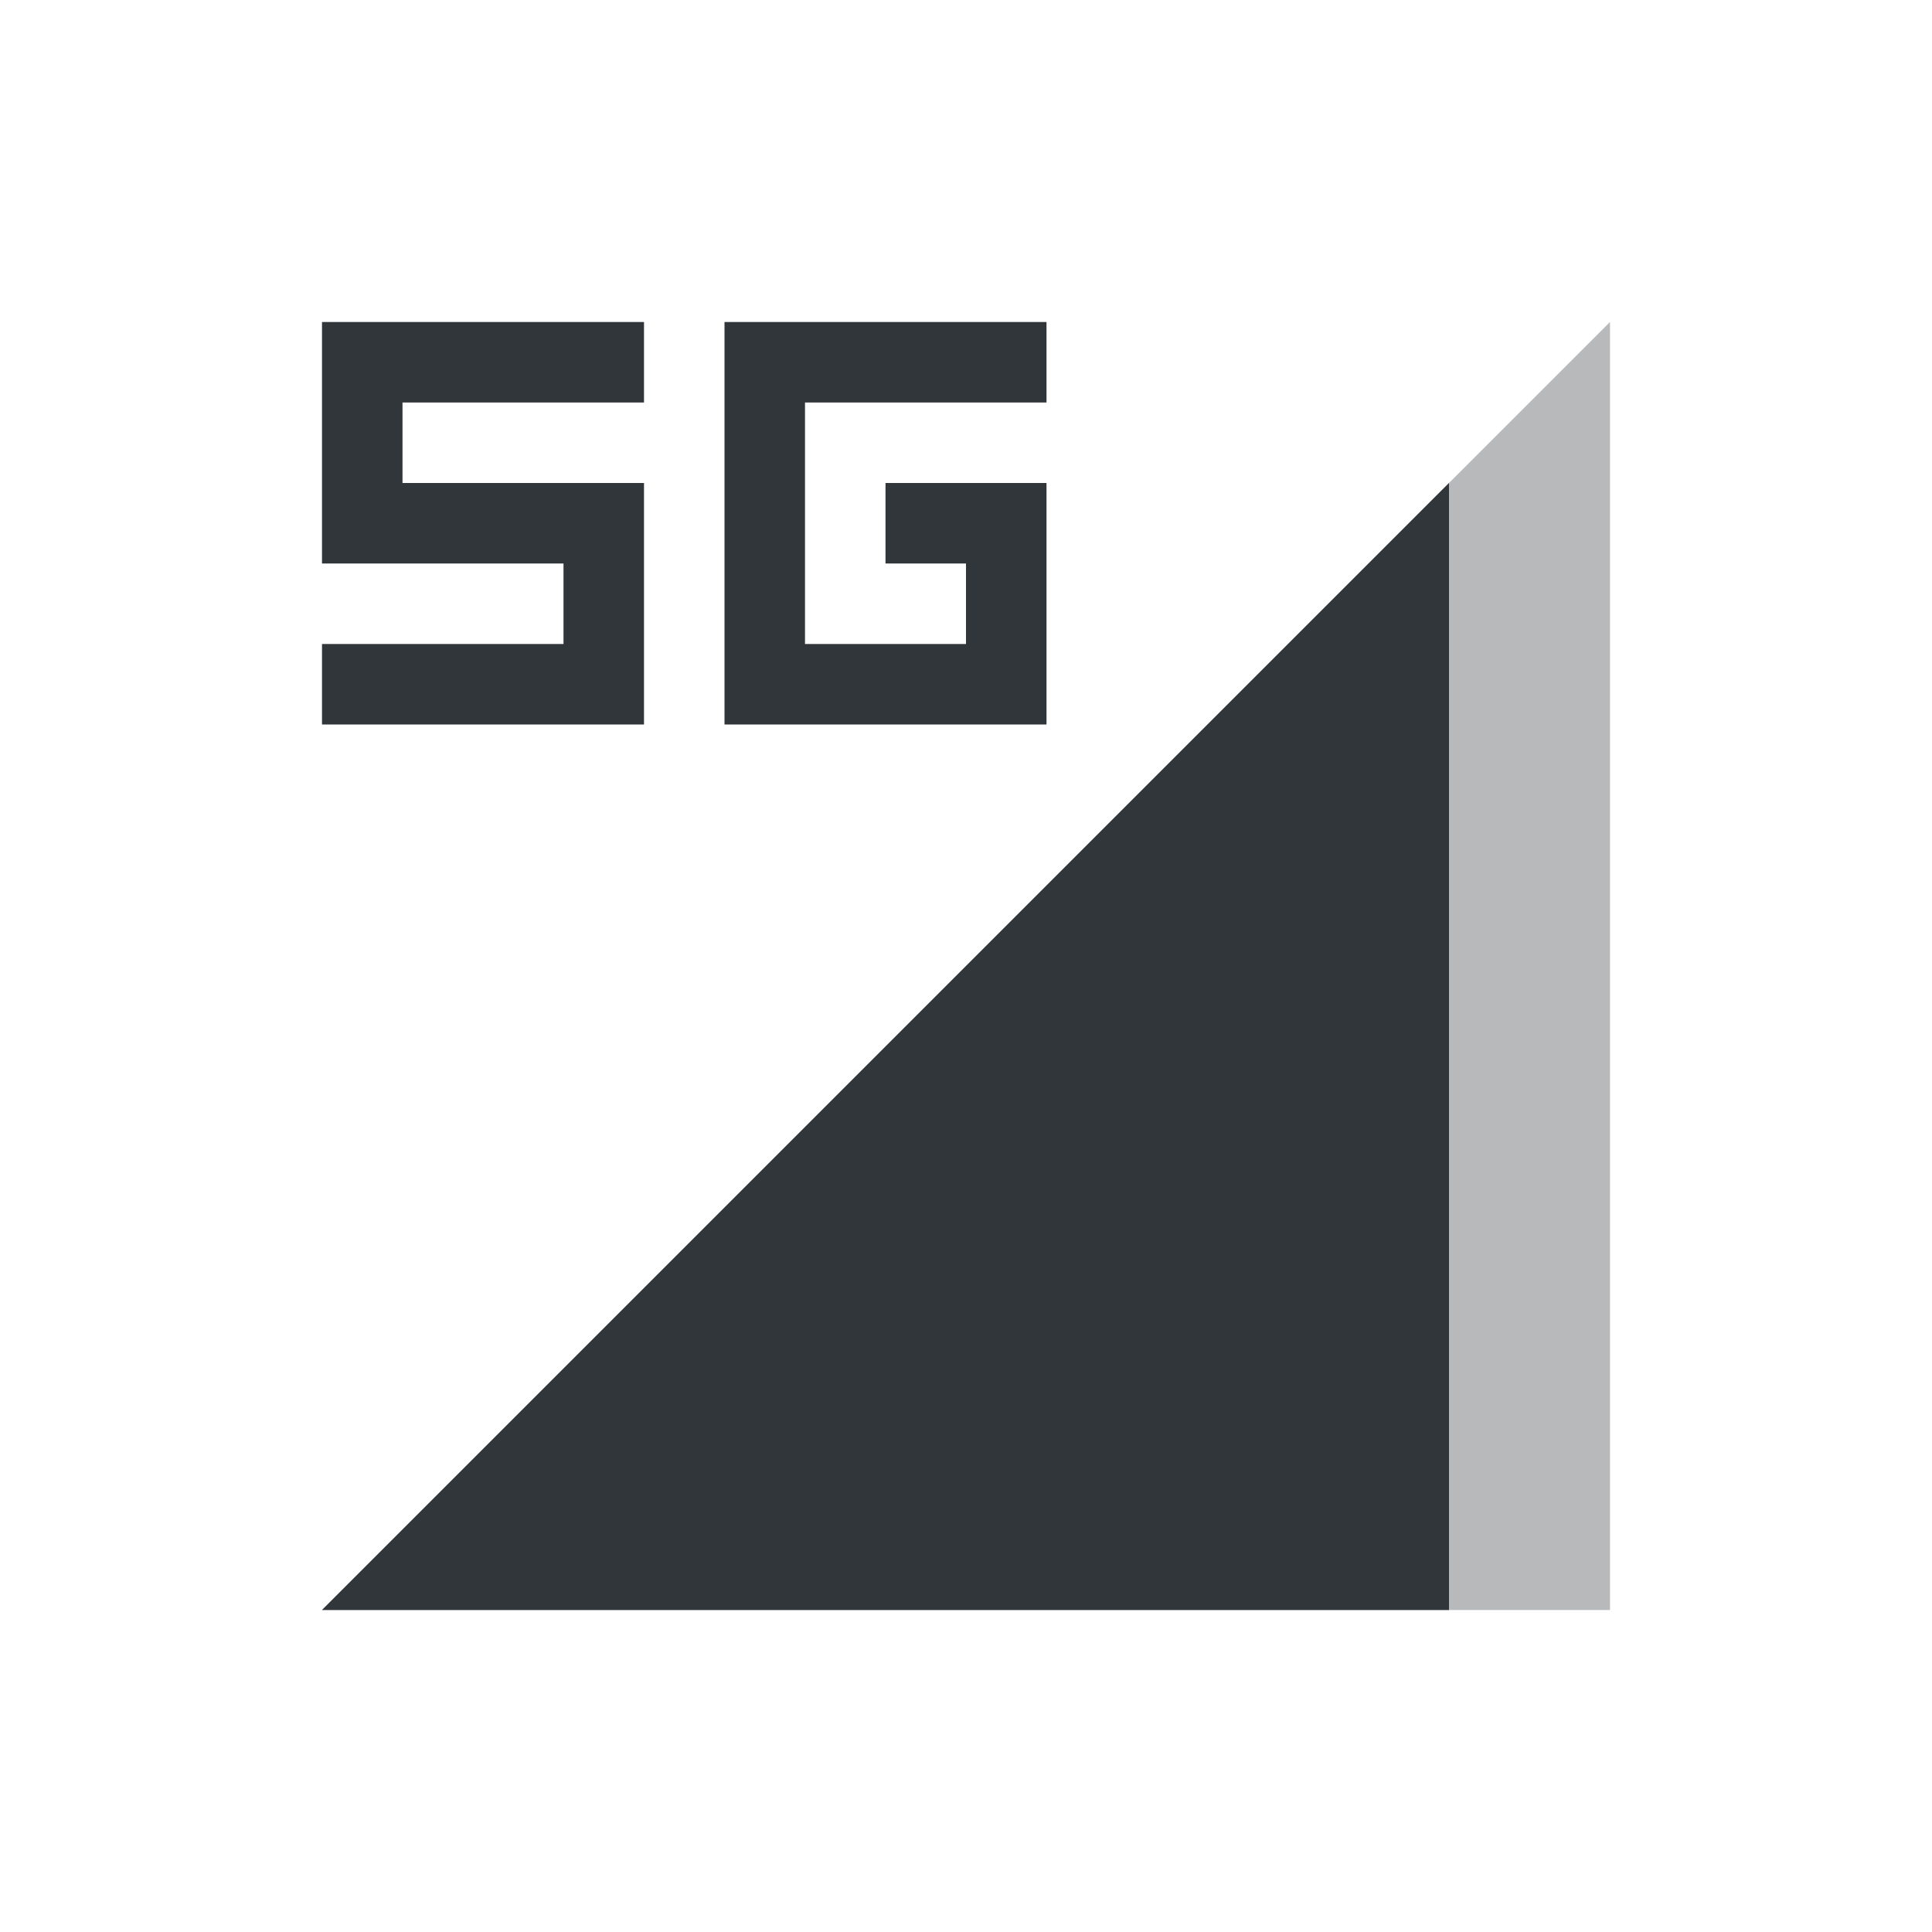
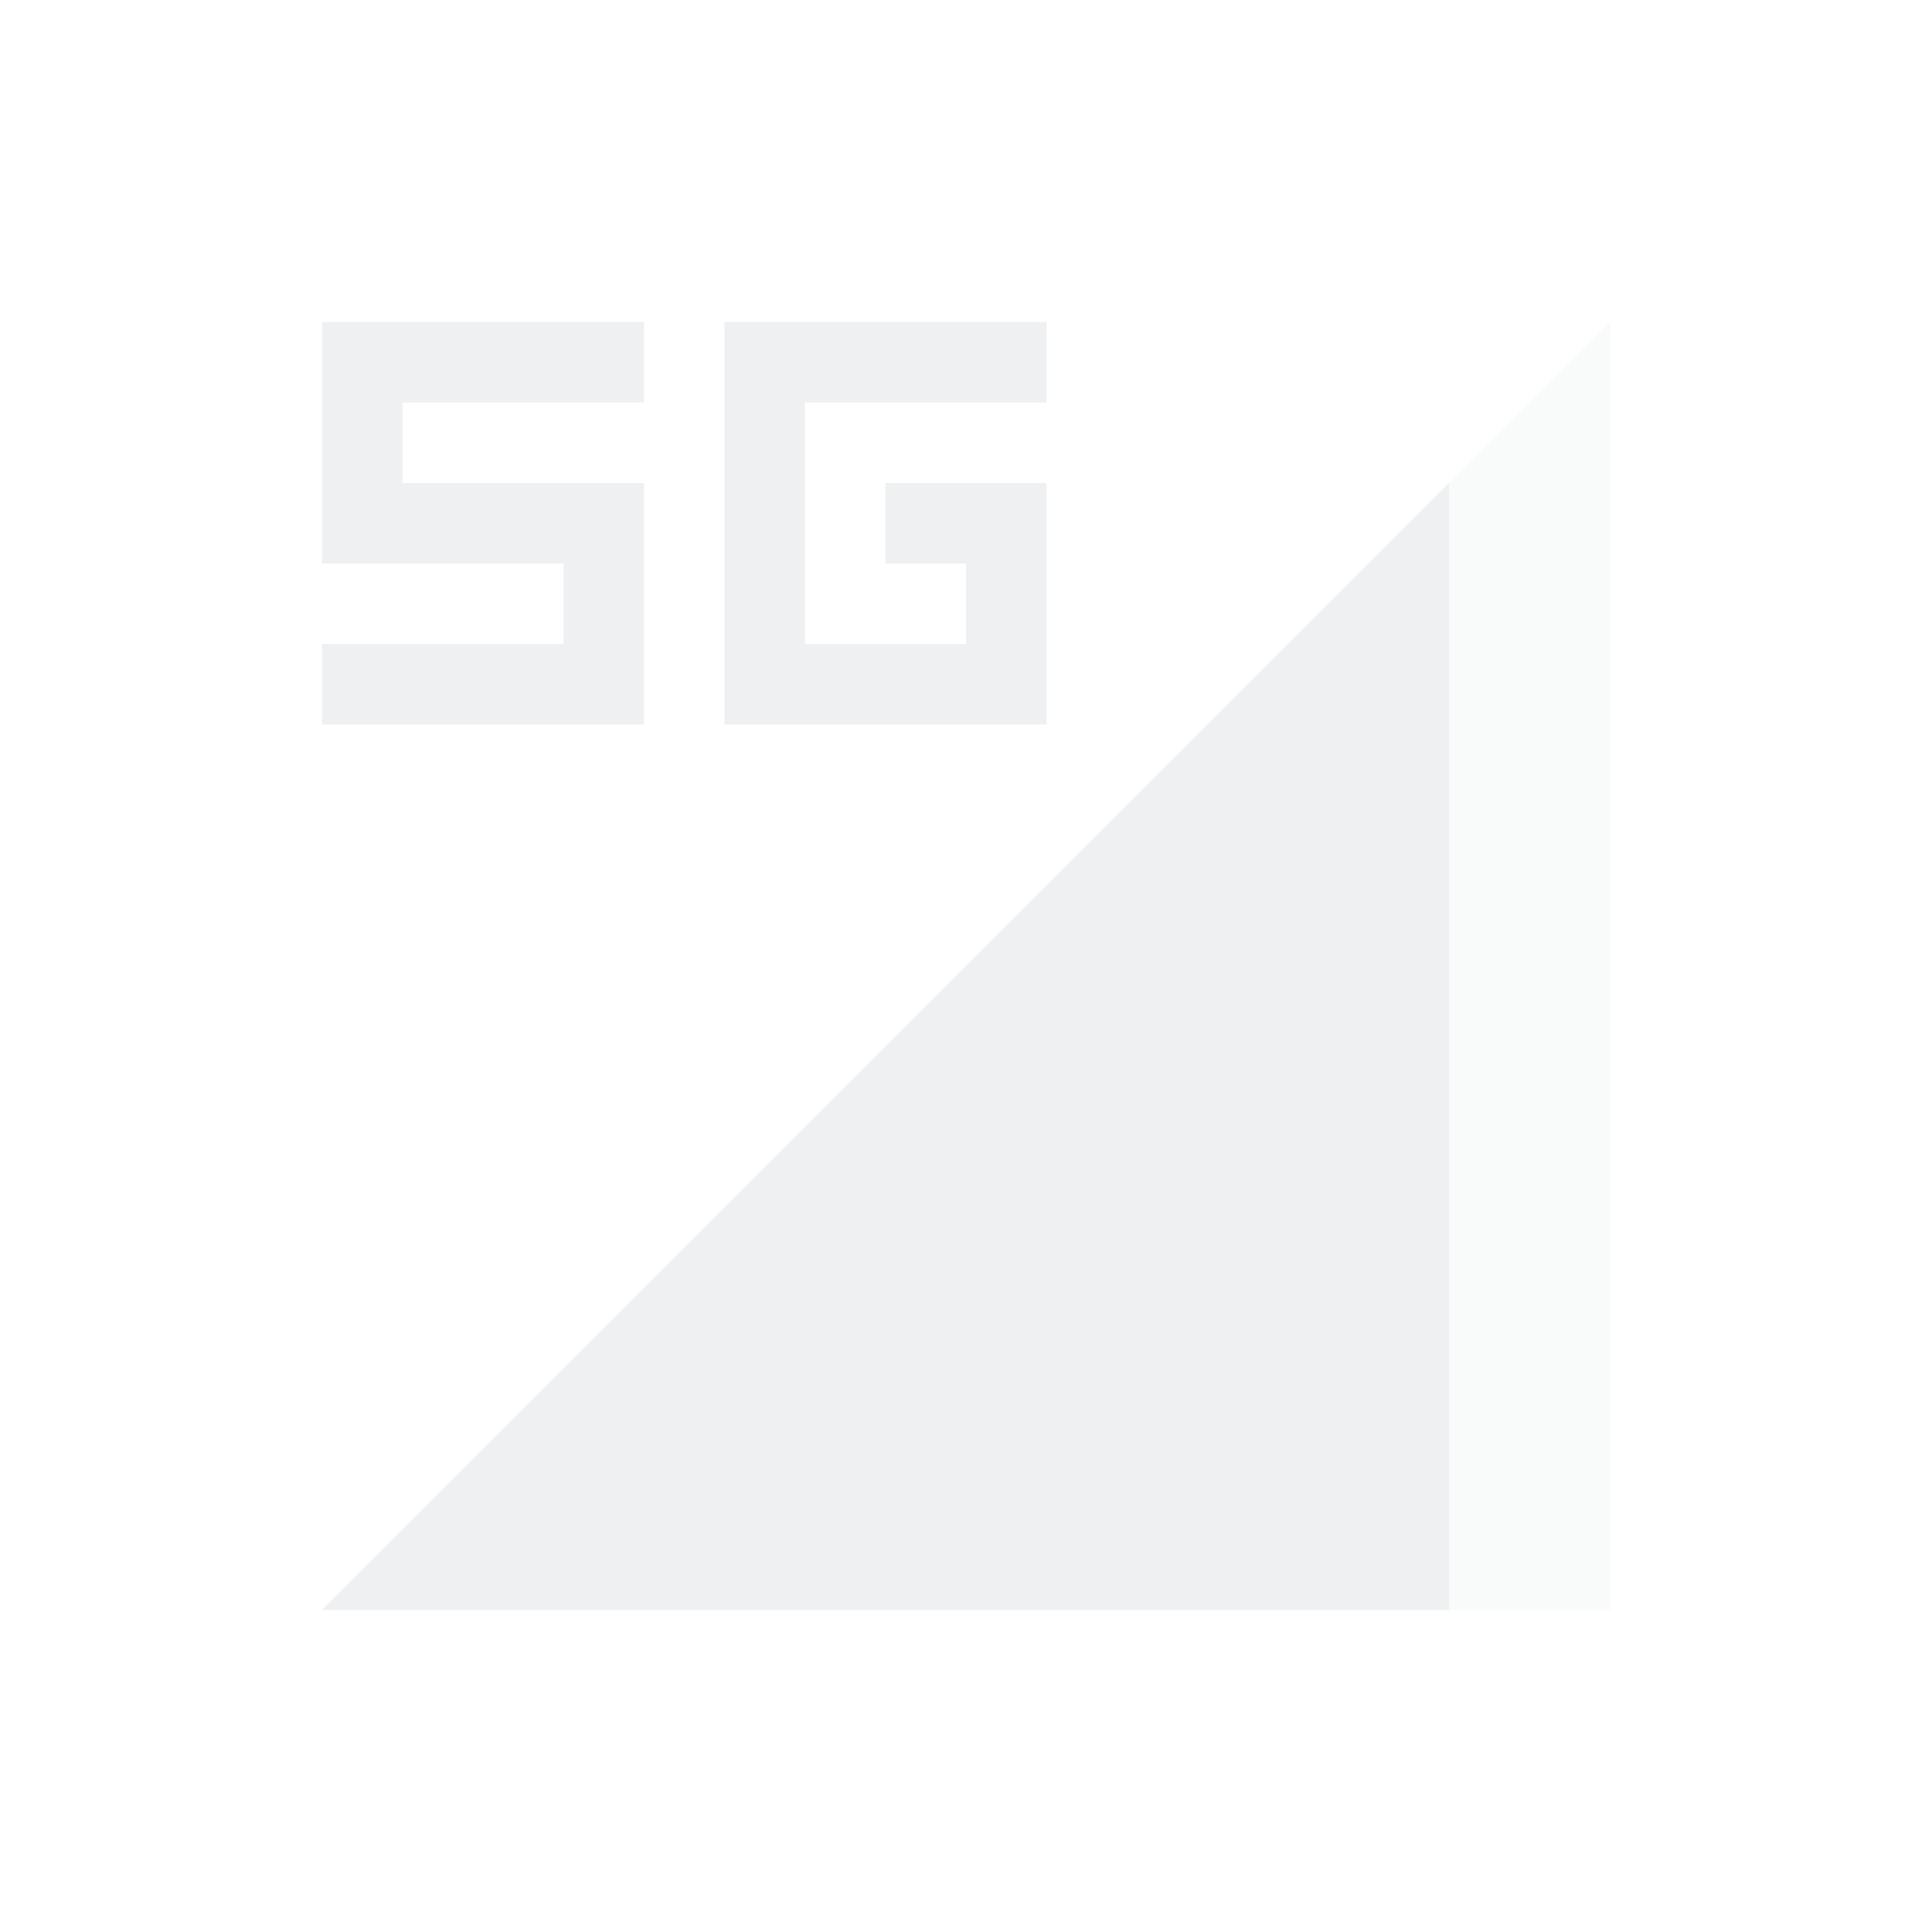
<svg xmlns="http://www.w3.org/2000/svg" width="24" height="24" viewBox="0 0 24 24">
  <style type="text/css" id="current-color-scheme">
      .ColorScheme-Text {
-         color:#31363b;
+         color:#eff0f1;
      }
      .ColorScheme-Background {
        color:#eff0f1;
      }
      .ColorScheme-Accent {
        color:#3498db;
      }
      .ColorScheme-ButtonText {
-         color:#31363b;
+         color:#eff0f1;
      }
      .ColorScheme-NegativeText{
        color:#e74c3c;
      }
      </style>
  <g transform="translate(1,1)">
    <g transform="translate(0,-308) translate(0,374)" id="network-mobile-80-5g">
      <rect style="opacity:0.55;fill:none;fill-opacity:1;stroke:none;stroke-width:3.567px;stroke-linecap:butt;stroke-linejoin:miter;stroke-miterlimit:4;stroke-dasharray:none;stroke-dashoffset:0;stroke-opacity:1" id="rect4820-5" width="22" height="22" x="0" y="-66" />
      <path id="path4822-6" d="m 3,-47 16,-16 v 16 z" style="opacity:0.35;fill:currentColor;fill-opacity:1;fill-rule:evenodd;stroke:none;stroke-width:1px;stroke-linecap:butt;stroke-linejoin:miter;stroke-opacity:1" class="ColorScheme-Text" />
      <path id="path4824-2" d="M 17,-61 3,-47 h 14 z" style="fill:currentColor;fill-opacity:1;fill-rule:evenodd;stroke:none;stroke-width:1px;stroke-linecap:butt;stroke-linejoin:miter;stroke-opacity:1" class="ColorScheme-Text" />
      <path class="ColorScheme-Text" id="path5058-9" d="m 8,-63 v 4 1 h 4 v -1 -1 -1 h -2 v 1 h 1 v 1 H 9 v -3 h 3 v -1 H 9 Z" style="opacity:1;fill:currentColor;fill-opacity:1;stroke:none" />
      <path style="opacity:1;fill:currentColor;fill-opacity:1;stroke:none;stroke-width:1;stroke-miterlimit:4;stroke-dasharray:none;stroke-opacity:1" d="m 3,-63 v 3 h 3 v 1 H 3 v 1 h 3 1 v -3 H 4 v -1 h 3 v -1 z" id="rect1642-3" class="ColorScheme-Text" />
    </g>
  </g>
</svg>
